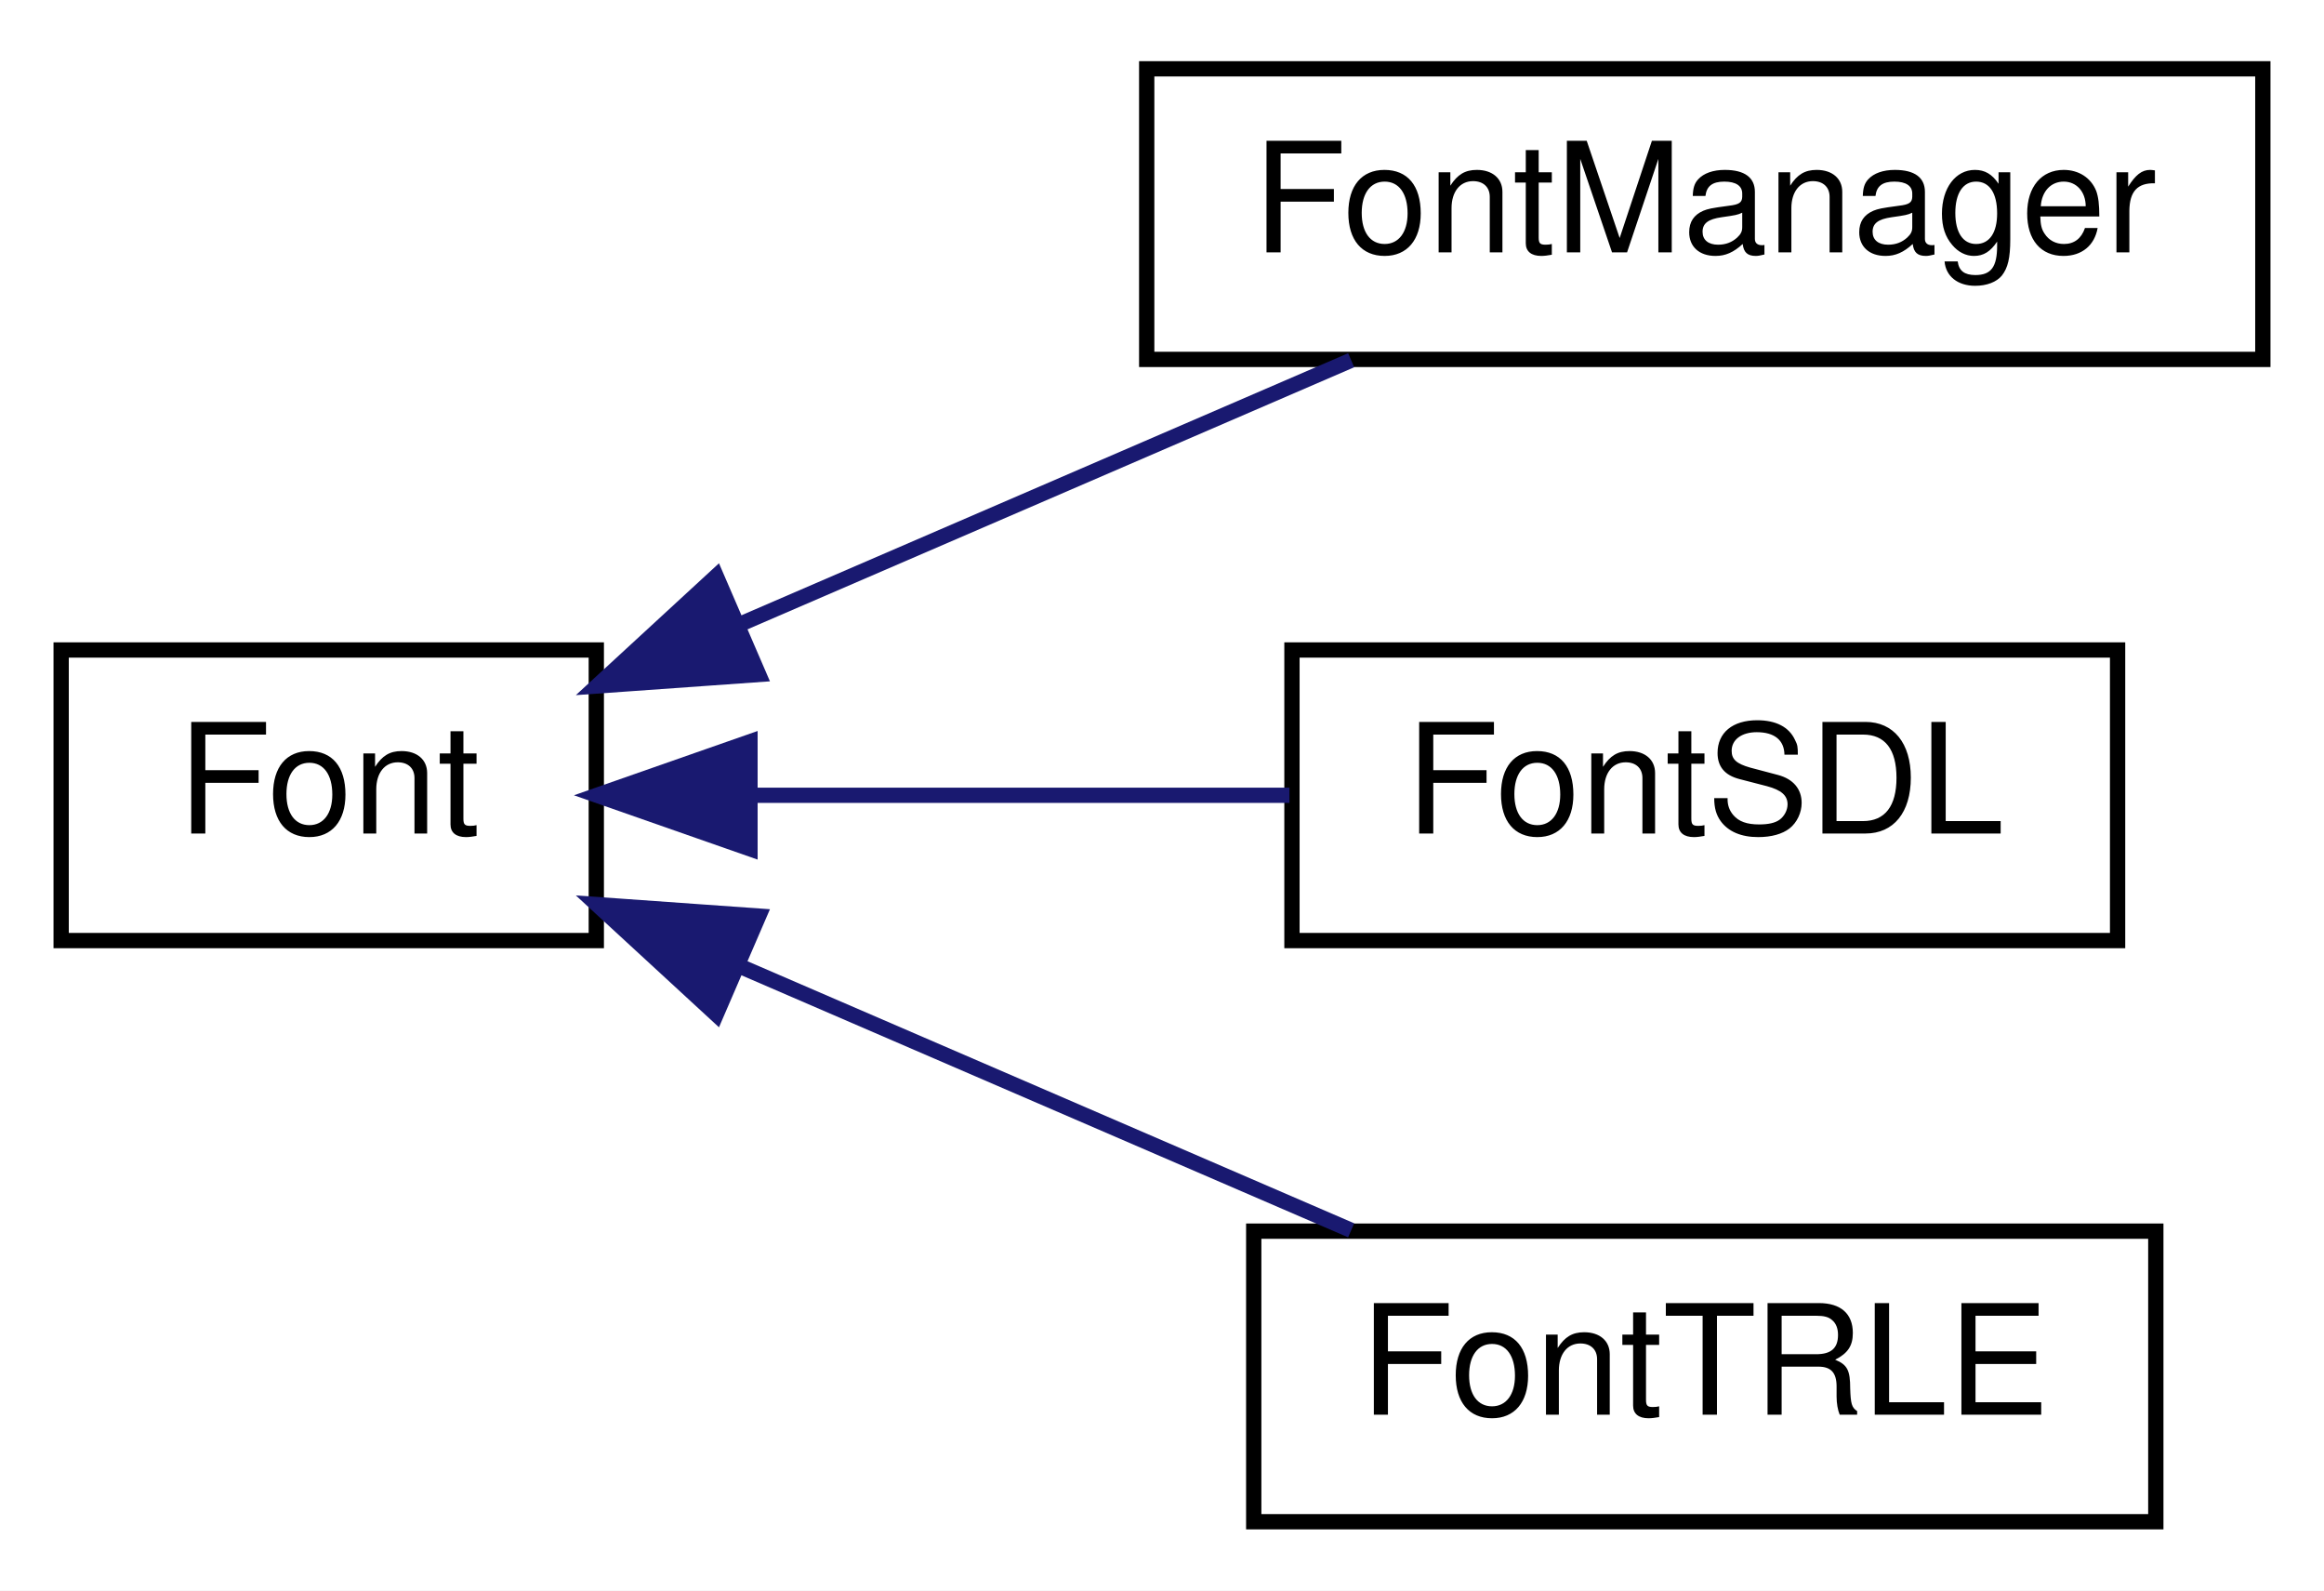
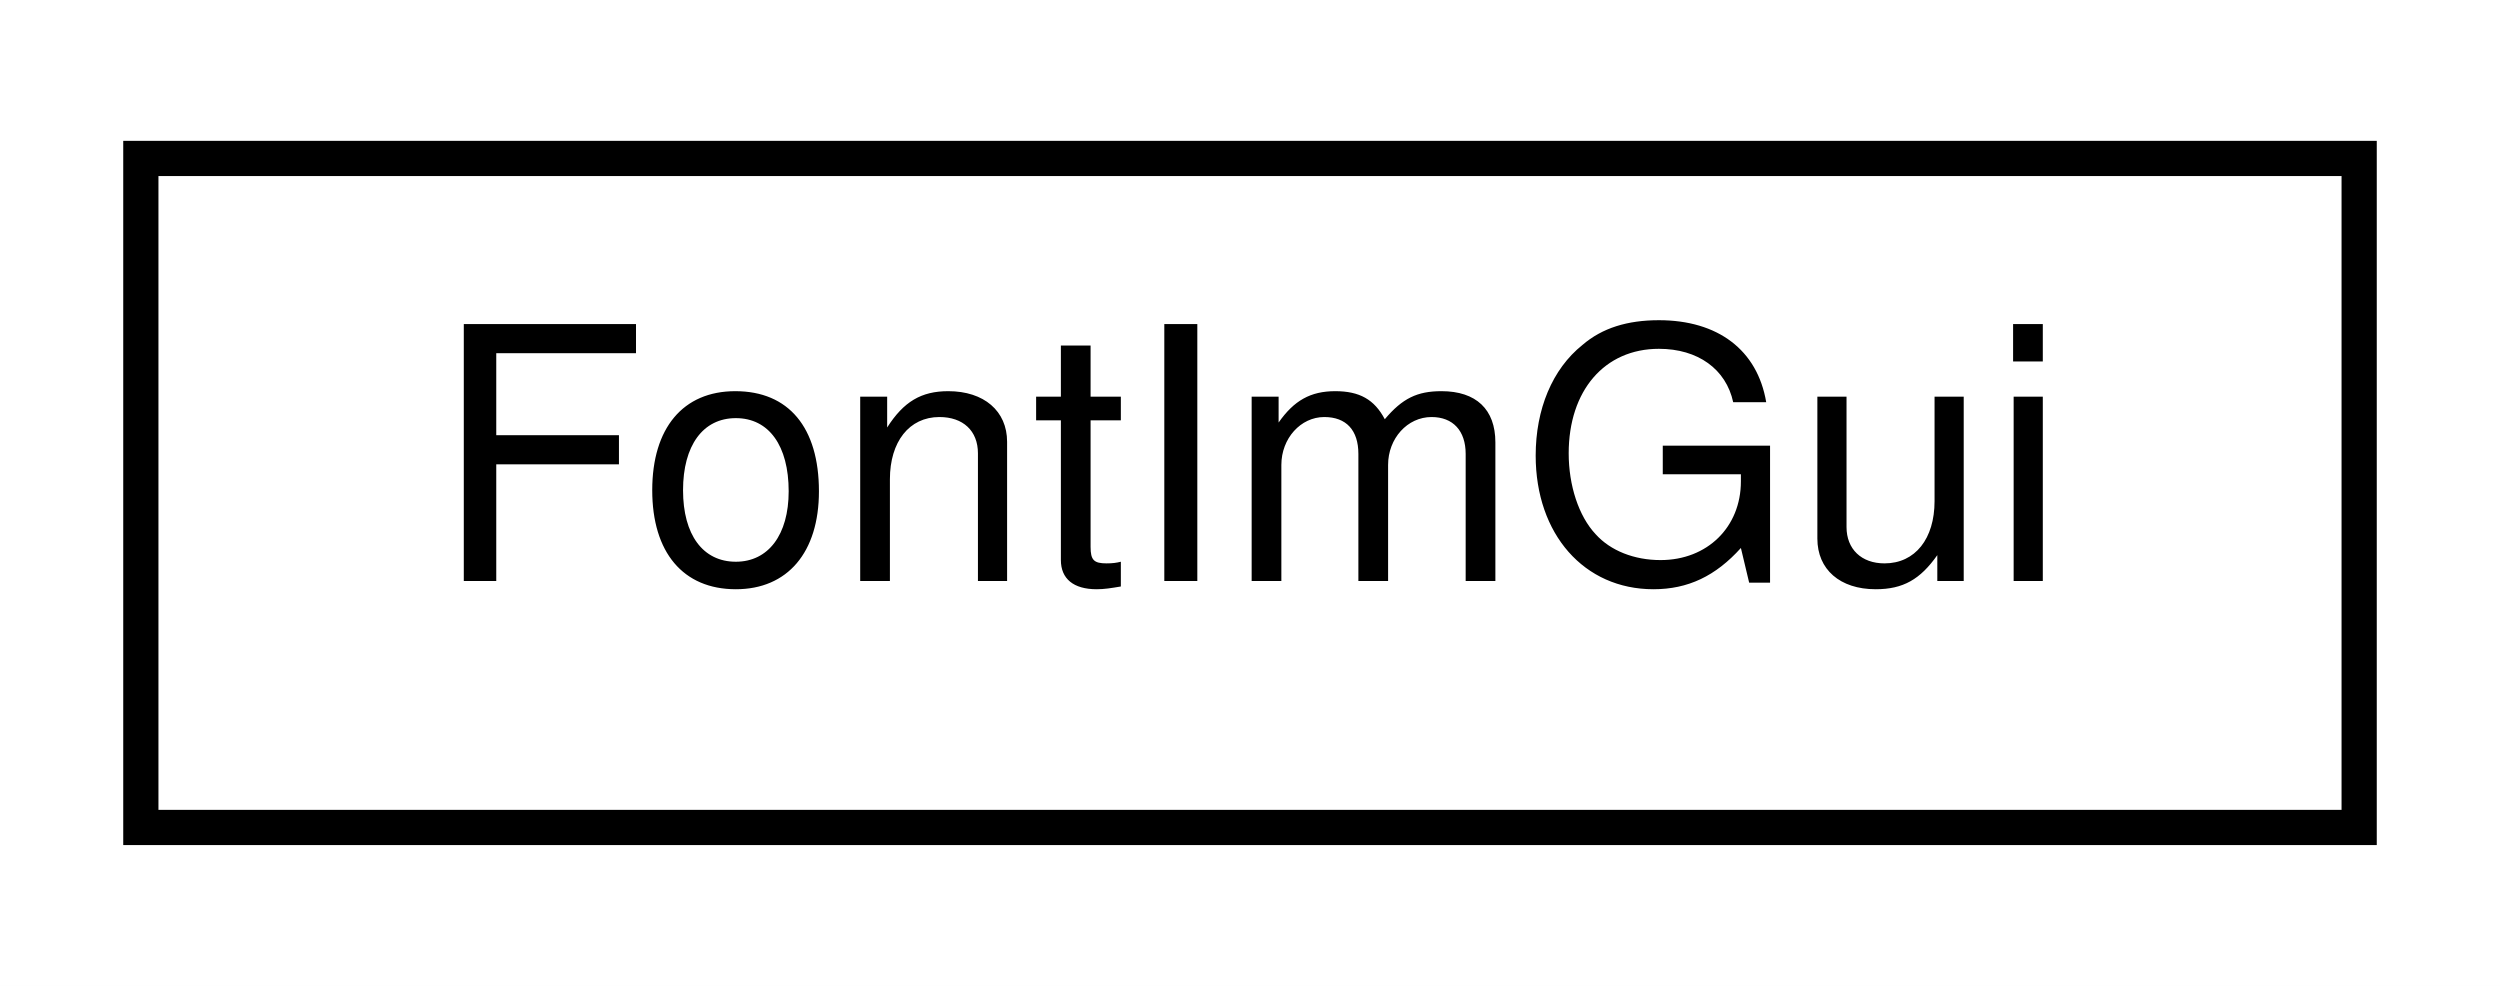
- <svg xmlns="http://www.w3.org/2000/svg" xmlns:xlink="http://www.w3.org/1999/xlink" width="152pt" height="104pt" viewBox="0.00 0.00 152.00 104.00">
-   <g id="graph0" class="graph" transform="scale(1 1) rotate(0) translate(4 100)">
-     <polygon fill="white" stroke="none" points="-4,4 -4,-100 148,-100 148,4 -4,4" />
+ <svg xmlns="http://www.w3.org/2000/svg" xmlns:xlink="http://www.w3.org/1999/xlink" width="71pt" height="28pt" viewBox="0.00 0.00 71.00 28.00">
+   <g id="graph0" class="graph" transform="scale(1 1) rotate(0) translate(4 24)">
+     <polygon fill="white" stroke="none" points="-4,4 -4,-24 67,-24 67,4 -4,4" />
    <g id="node1" class="node">
      <g id="a_node1">
-         <a xlink:href="class_font.html" target="_top" xlink:title="Font interface. ">
-           <polygon fill="white" stroke="black" points="0,-38.5 0,-57.5 35,-57.5 35,-38.5 0,-38.5" />
-           <text text-anchor="middle" x="17.5" y="-45.5" font-family="Helvetica,sans-Serif" font-size="10.00">Font</text>
+         <a xlink:href="class_font_im_gui.html" target="_top" xlink:title="Default Font implementation. ">
+           <polygon fill="white" stroke="black" points="0,-0.5 0,-19.5 63,-19.5 63,-0.5 0,-0.5" />
+           <text text-anchor="middle" x="31.5" y="-7.5" font-family="Helvetica,sans-Serif" font-size="10.00">FontImGui</text>
        </a>
      </g>
    </g>
-     <g id="node2" class="node">
-       <g id="a_node2">
-         <a xlink:href="class_font_manager.html" target="_top" xlink:title="FontManager">
-           <polygon fill="white" stroke="black" points="71,-76.5 71,-95.5 144,-95.5 144,-76.5 71,-76.5" />
-           <text text-anchor="middle" x="107.5" y="-83.5" font-family="Helvetica,sans-Serif" font-size="10.00">FontManager</text>
-         </a>
-       </g>
-     </g>
-     <g id="edge1" class="edge">
-       <path fill="none" stroke="midnightblue" d="M44.589,-59.266C57.245,-64.731 72.285,-71.225 84.372,-76.445" />
-       <polygon fill="midnightblue" stroke="midnightblue" points="45.62,-55.899 35.052,-55.148 42.845,-62.325 45.62,-55.899" />
-     </g>
-     <g id="node3" class="node">
-       <g id="a_node3">
-         <a xlink:href="class_font_s_d_l.html" target="_top" xlink:title="SDL Font implementation. ">
-           <polygon fill="white" stroke="black" points="80.5,-38.5 80.5,-57.5 134.5,-57.5 134.5,-38.5 80.5,-38.5" />
-           <text text-anchor="middle" x="107.5" y="-45.5" font-family="Helvetica,sans-Serif" font-size="10.00">FontSDL</text>
-         </a>
-       </g>
-     </g>
-     <g id="edge2" class="edge">
-       <path fill="none" stroke="midnightblue" d="M45.095,-48C56.263,-48 69.214,-48 80.335,-48" />
-       <polygon fill="midnightblue" stroke="midnightblue" points="45.052,-44.5 35.052,-48 45.052,-51.5 45.052,-44.5" />
-     </g>
-     <g id="node4" class="node">
-       <g id="a_node4">
-         <a xlink:href="class_font_t_r_l_e.html" target="_top" xlink:title="Tomb Raider Level Editor Font loader. ">
-           <polygon fill="white" stroke="black" points="78,-0.5 78,-19.5 137,-19.5 137,-0.5 78,-0.5" />
-           <text text-anchor="middle" x="107.5" y="-7.5" font-family="Helvetica,sans-Serif" font-size="10.00">FontTRLE</text>
-         </a>
-       </g>
-     </g>
-     <g id="edge3" class="edge">
-       <path fill="none" stroke="midnightblue" d="M44.589,-36.734C57.245,-31.269 72.285,-24.775 84.372,-19.555" />
-       <polygon fill="midnightblue" stroke="midnightblue" points="42.845,-33.675 35.052,-40.852 45.62,-40.101 42.845,-33.675" />
-     </g>
  </g>
</svg>
